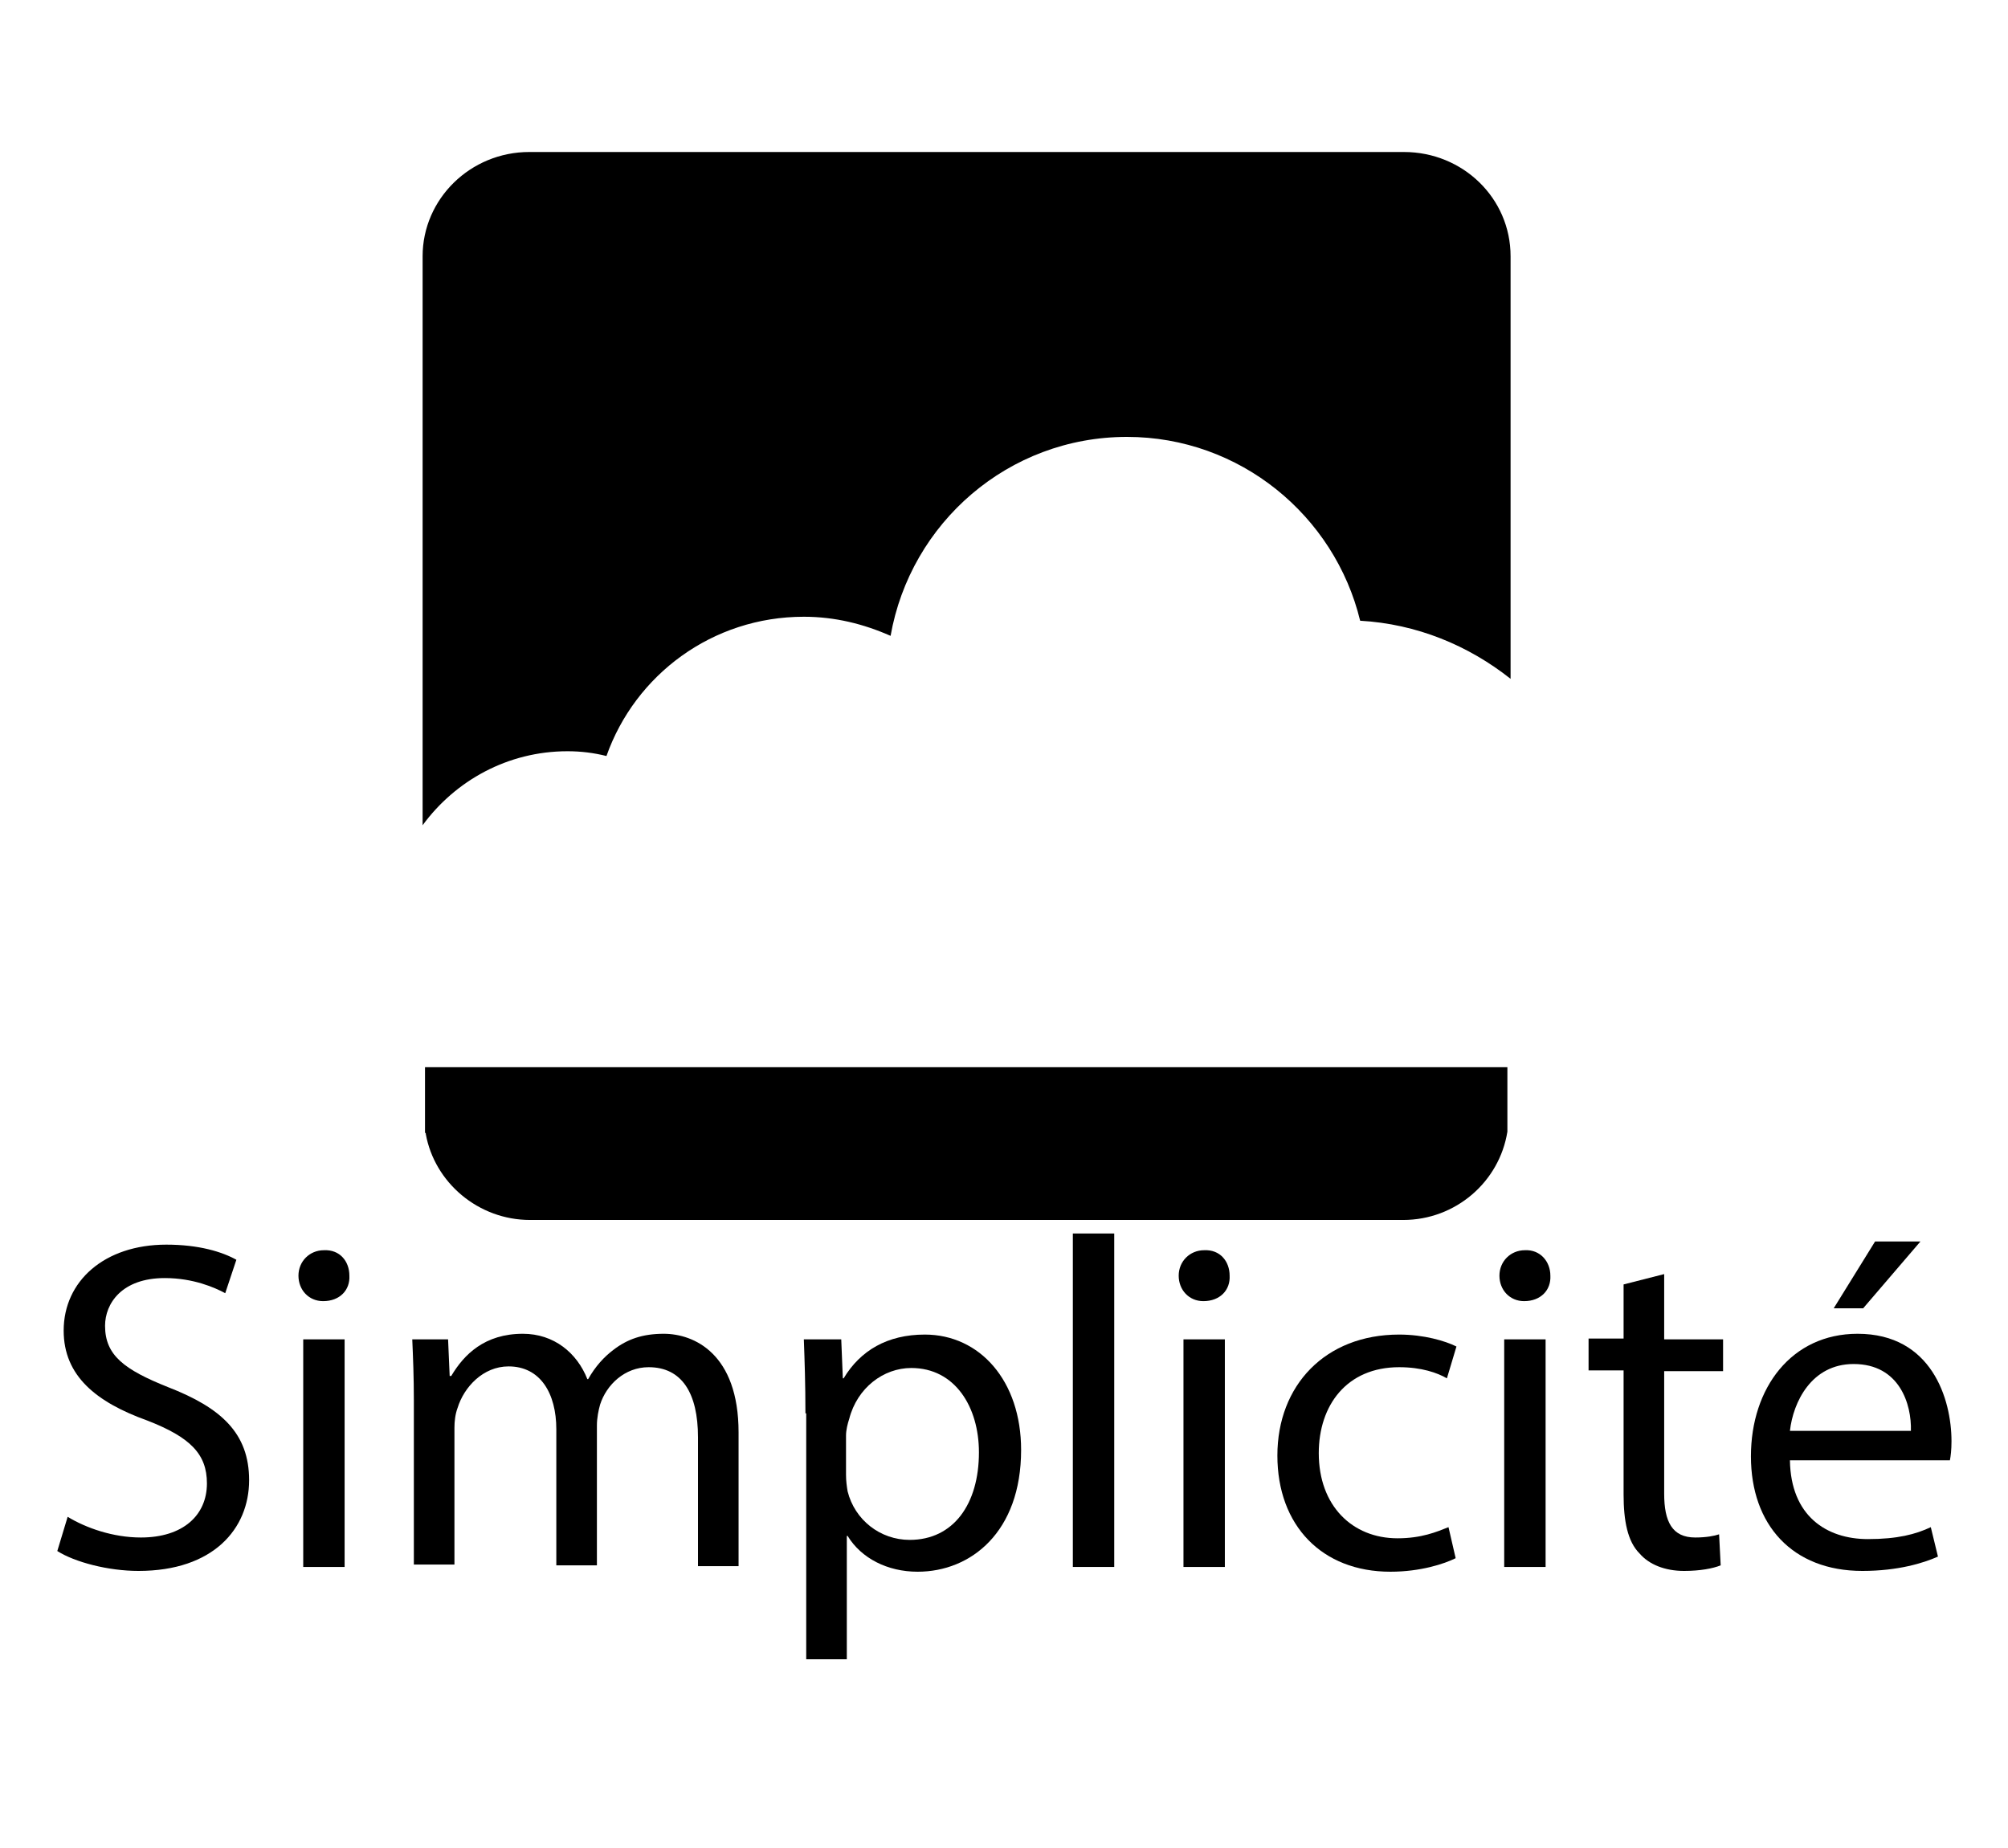
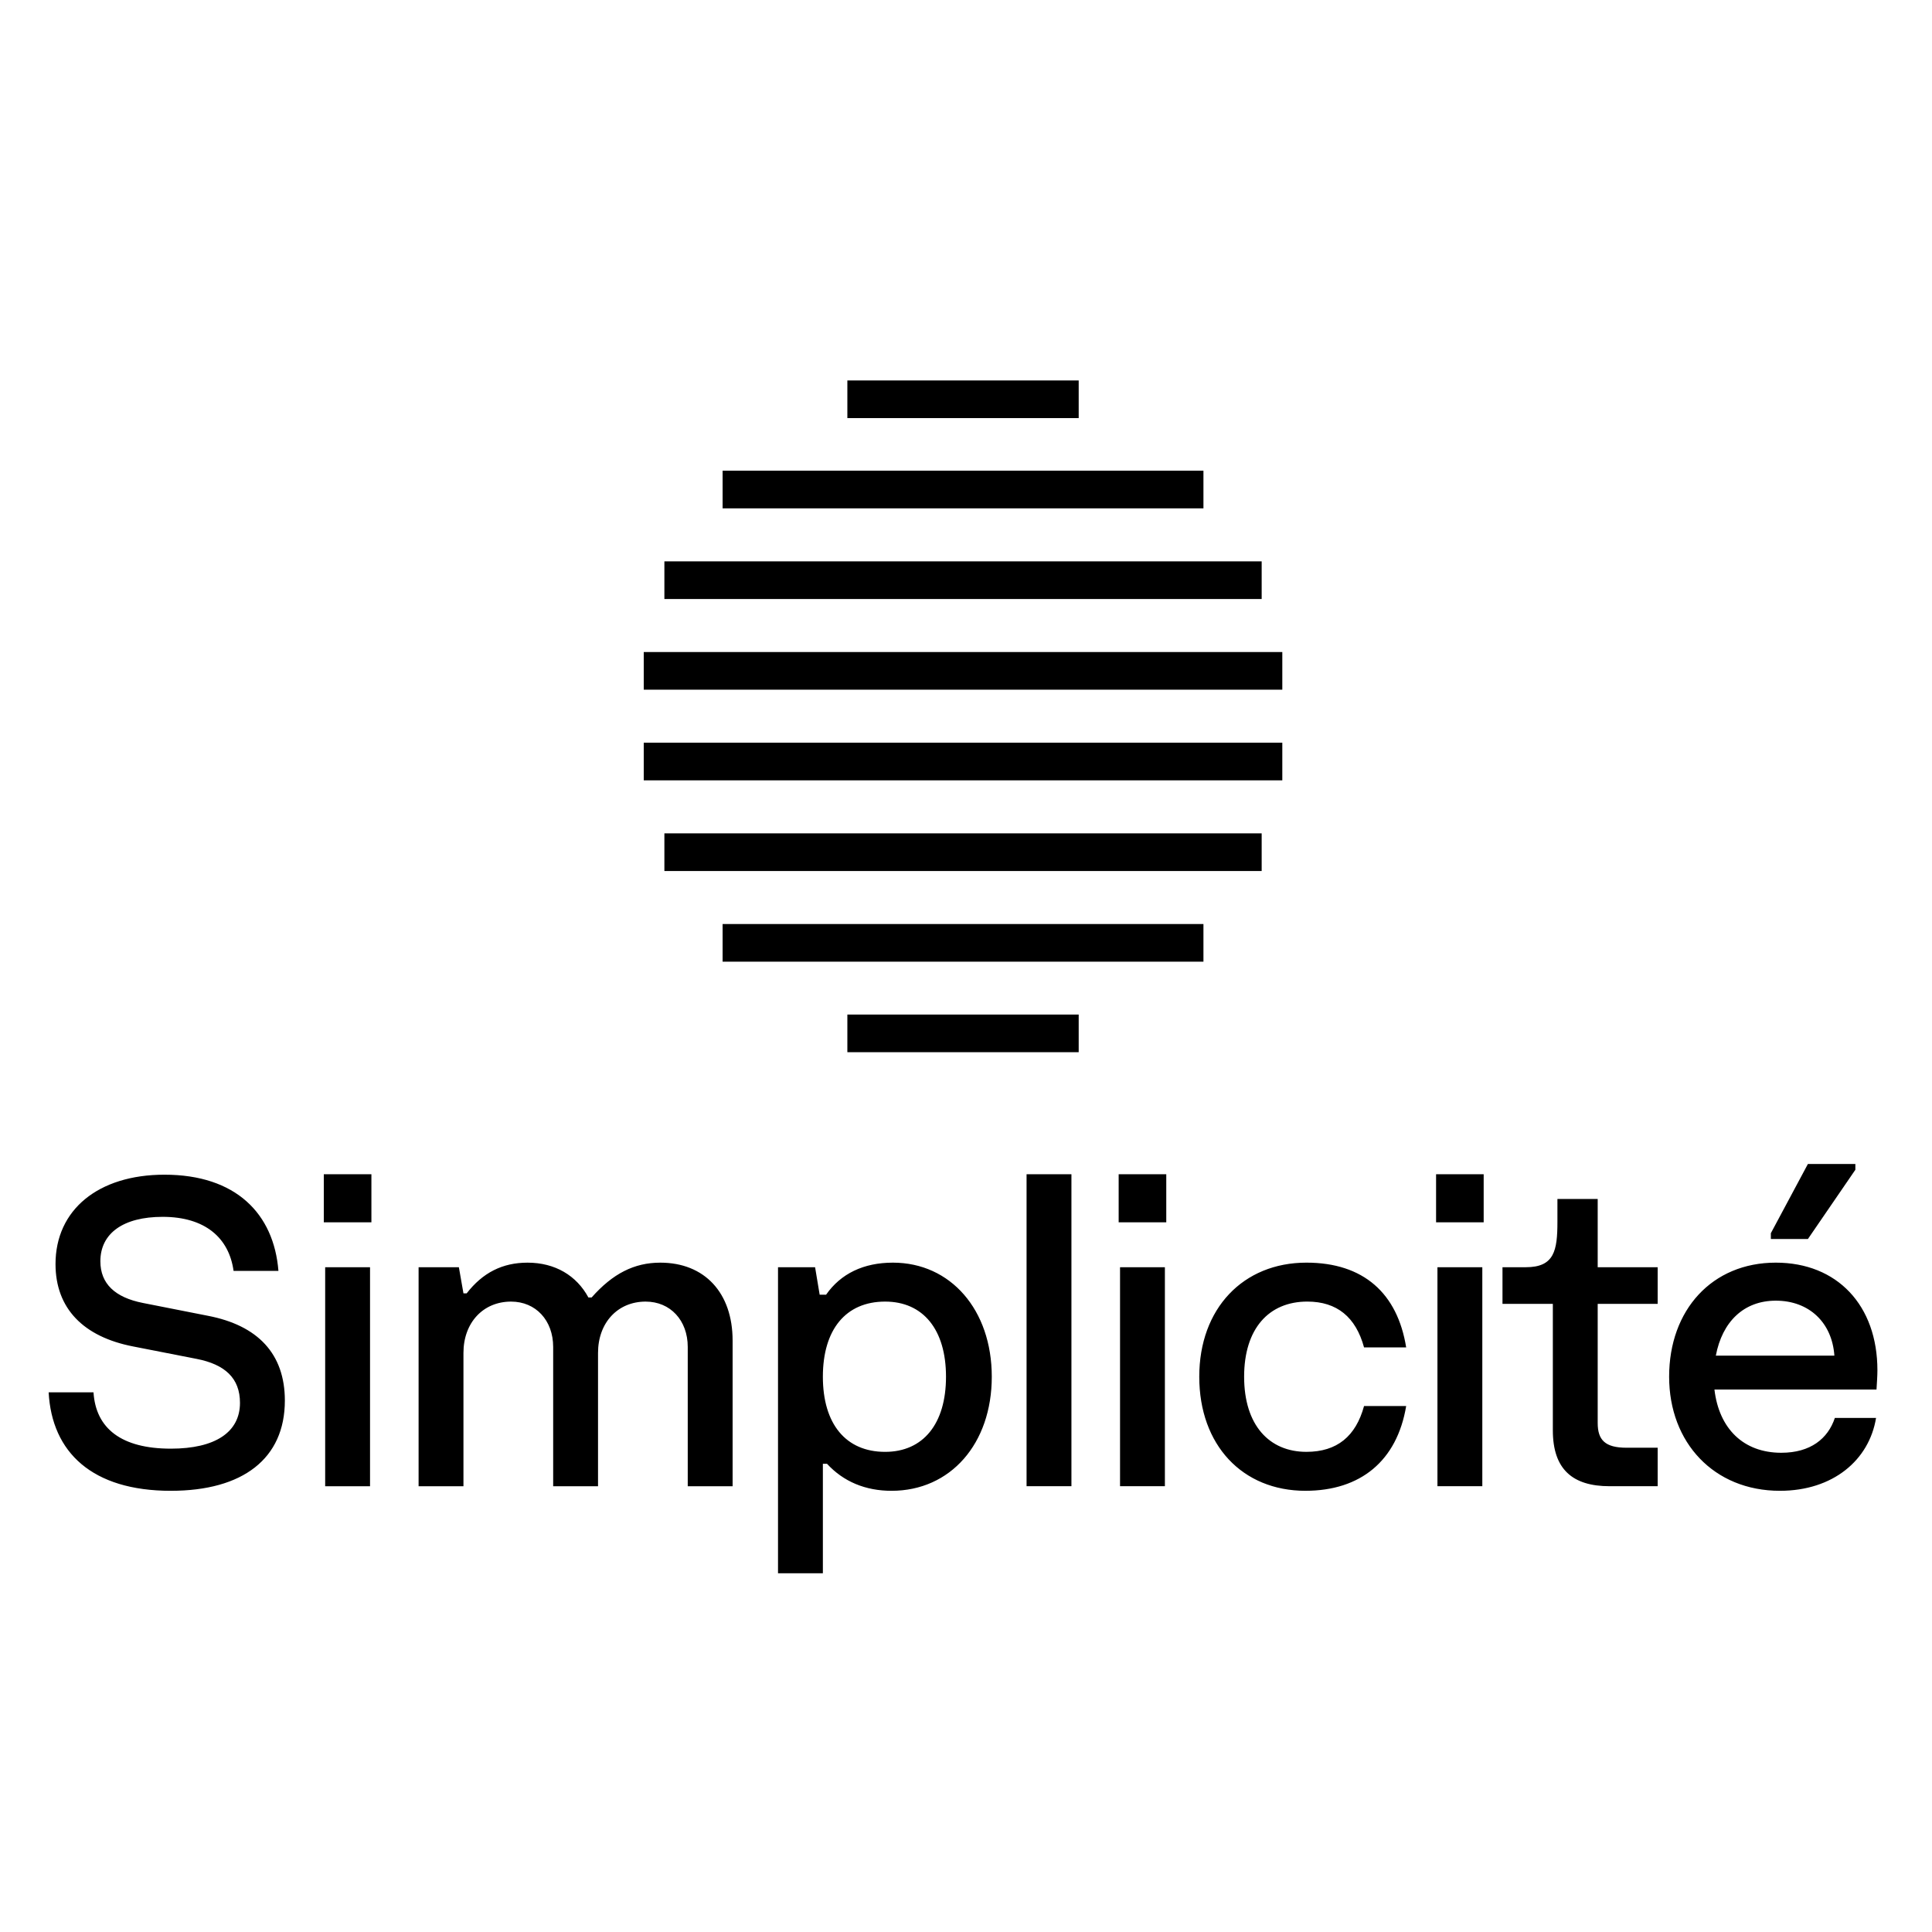
- <svg xmlns="http://www.w3.org/2000/svg" version="1.1" id="Layer_1" x="0px" y="0px" width="252.3px" height="232.2px" viewBox="0 0 252.3 232.2" enable-background="new 0 0 252.3 232.2" xml:space="preserve">
-   <rect x="-67.7" y="-113.1" display="none" fill="#00C3F7" stroke="#000000" stroke-miterlimit="10" width="925.5" height="565.5" />
+ <svg xmlns="http://www.w3.org/2000/svg" width="325" height="325" version="1.1">
  <g>
-     <path d="M8.5,190.6c2.3,1.4,5.7,2.6,9.2,2.6c5.3,0,8.3-2.8,8.3-6.8c0-3.7-2.1-5.8-7.5-7.9C12.1,176.2,8,172.9,8,167.2   c0-6.2,5.1-10.8,12.9-10.8c4.1,0,7,0.9,8.8,1.9l-1.4,4.2c-1.3-0.7-4-1.9-7.6-1.9c-5.4,0-7.5,3.2-7.5,6c0,3.7,2.4,5.5,7.9,7.7   c6.7,2.6,10.2,5.8,10.2,11.7c0,6.1-4.5,11.4-13.9,11.4c-3.8,0-8-1.1-10.2-2.5L8.5,190.6z" />
-     <path d="M43.9,160.3c0.1,1.8-1.2,3.2-3.3,3.2c-1.8,0-3.1-1.4-3.1-3.2c0-1.8,1.4-3.2,3.2-3.2C42.7,157,43.9,158.5,43.9,160.3z    M38.1,196.9v-28.6h5.2v28.6H38.1z" />
-     <path d="M52,176c0-3-0.1-5.4-0.2-7.7h4.5l0.2,4.6h0.2c1.6-2.7,4.2-5.3,9-5.3c3.9,0,6.8,2.4,8.1,5.7h0.1c0.9-1.6,2-2.8,3.2-3.7   c1.7-1.3,3.6-2,6.3-2c3.8,0,9.4,2.5,9.4,12.4v16.8h-5.1v-16.2c0-5.5-2-8.8-6.2-8.8c-3,0-5.3,2.2-6.1,4.7c-0.2,0.7-0.4,1.7-0.4,2.6   v17.6h-5.1v-17.1c0-4.5-2-7.9-6-7.9c-3.2,0-5.6,2.6-6.4,5.2c-0.3,0.8-0.4,1.7-0.4,2.5v17.2H52V176z" />
-     <path d="M101.2,177.6c0-3.7-0.1-6.6-0.2-9.3h4.7l0.2,4.9h0.1c2.1-3.5,5.5-5.5,10.2-5.5c6.9,0,12.1,5.8,12.1,14.5   c0,10.3-6.3,15.3-13,15.3c-3.8,0-7.1-1.7-8.8-4.5h-0.1v15.5h-5.1V177.6z M106.3,185.3c0,0.8,0.1,1.5,0.2,2.1   c0.9,3.6,4.1,6.1,7.8,6.1c5.5,0,8.7-4.5,8.7-11c0-5.7-3-10.6-8.5-10.6c-3.5,0-6.8,2.5-7.8,6.4c-0.2,0.6-0.4,1.4-0.4,2.1V185.3z" />
-     <path d="M134.8,155h5.2v41.9h-5.2V155z" />
-     <path d="M154.5,160.3c0.1,1.8-1.2,3.2-3.3,3.2c-1.8,0-3.1-1.4-3.1-3.2c0-1.8,1.4-3.2,3.2-3.2C153.3,157,154.5,158.5,154.5,160.3z    M148.7,196.9v-28.6h5.2v28.6H148.7z" />
-     <path d="M182.9,195.8c-1.4,0.7-4.4,1.7-8.2,1.7c-8.6,0-14.2-5.8-14.2-14.6c0-8.8,6-15.2,15.3-15.2c3.1,0,5.8,0.8,7.2,1.5l-1.2,4   c-1.2-0.7-3.2-1.4-6-1.4c-6.6,0-10.1,4.8-10.1,10.8c0,6.6,4.2,10.7,9.9,10.7c3,0,4.9-0.8,6.4-1.4L182.9,195.8z" />
-     <path d="M194.8,160.3c0.1,1.8-1.2,3.2-3.3,3.2c-1.8,0-3.1-1.4-3.1-3.2c0-1.8,1.4-3.2,3.2-3.2C193.5,157,194.8,158.5,194.8,160.3z    M189,196.9v-28.6h5.2v28.6H189z" />
-     <path d="M209.1,160.1v8.2h7.4v4h-7.4v15.4c0,3.5,1,5.5,3.9,5.5c1.4,0,2.4-0.2,3-0.4l0.2,3.9c-1,0.4-2.6,0.7-4.6,0.7   c-2.4,0-4.4-0.8-5.6-2.2c-1.5-1.5-2-4.1-2-7.4v-15.6h-4.4v-4h4.4v-6.8L209.1,160.1z" />
-     <path d="M224.9,183.5c0.1,7,4.6,9.9,9.8,9.9c3.7,0,6-0.6,7.9-1.5l0.9,3.7c-1.8,0.8-5,1.8-9.5,1.8c-8.8,0-14-5.8-14-14.4   c0-8.6,5.1-15.4,13.4-15.4c9.3,0,11.8,8.2,11.8,13.5c0,1.1-0.1,1.9-0.2,2.4H224.9z M240.1,179.8c0.1-3.3-1.4-8.4-7.2-8.4   c-5.3,0-7.6,4.8-8,8.4H240.1z M241.3,156l-7.2,8.4h-3.7l5.2-8.4H241.3z" />
-   </g>
-   <g id="Nuage">
-     <path d="M71.3,94.4c1.7,0,3.3,0.2,4.9,0.6c3.6-10.2,13.3-17.5,24.8-17.5c3.9,0,7.5,0.9,10.9,2.4c2.5-14.2,14.8-25,29.7-25   c14.2,0,26.1,9.9,29.3,23.1c7.1,0.4,13.6,3.1,18.9,7.3V32.2c0-7.3-6-13.1-13.4-13.1H66.5c-7.4,0-13.4,5.9-13.4,13.1v71.5   C57.2,98.1,63.8,94.4,71.3,94.4z" />
-     <path d="M189.4,142.2v-8.1h-136v8.1h0c0,0.1,0,0.2,0.1,0.2l0,0.1h0c1.1,6.1,6.6,10.8,13.1,10.8h109.7   C182.9,153.3,188.4,148.5,189.4,142.2L189.4,142.2z" />
+     <polygon points="181.457,64 142.543,64 142.543,70.333 181.457,70.333 " id="Path" />
+     <polygon points="181.457,170.667 142.543,170.667 142.543,177 181.457,177 " id="Path" />
+     <polygon points="202.443,79.182 121.557,79.182 121.557,85.515 202.443,85.515 " id="Path" />
+     <polygon points="202.443,155.44 121.557,155.44 121.557,161.773 202.443,161.773 " id="Path" />
+     <polygon points="212.237,94.432 111.763,94.432 111.763,100.766 212.237,100.766 " id="Path" />
+     <polygon points="212.237,140.188 111.763,140.188 111.763,146.522 212.237,146.522 " id="Path" />
+     <polygon points="215.709,109.685 108.291,109.685 108.291,116.018 215.709,116.018 " id="Path" />
+     <polygon points="215.709,124.936 108.291,124.936 108.291,131.269 215.709,131.269 " id="Path" />
+     <path id="Shape" d="m28.742,250.783c-13.244,0 -20.02,-6.474 -20.559,-16.569l7.546,0c0.385,6.088 4.698,9.479 13.013,9.479c7.47,0 11.627,-2.774 11.627,-7.707c0,-4.162 -2.541,-6.474 -7.315,-7.399l-10.625,-2.081c-8.394,-1.618 -13.09,-6.396 -13.09,-13.872c0,-9.094 7.16,-15.028 18.326,-15.028c12.012,0 18.403,6.551 19.173,16.184l-7.546,0c-0.77,-5.549 -4.774,-9.094 -11.935,-9.094c-6.623,0 -10.472,2.774 -10.472,7.475c0,3.776 2.464,6.088 7.162,7.013l10.934,2.158c8.394,1.618 12.937,6.396 12.937,14.257c0,9.787 -7.084,15.182 -19.174,15.182zm25.958,-0.771l0,-36.838l7.547,0l0,36.838l-7.547,0zm-0.231,-44.391l0,-8.092l8.008,0l0,8.092l-8.008,0zm15.947,44.391l0,-36.838l6.776,0l0.77,4.393l0.539,0c2.695,-3.468 6.006,-5.164 10.241,-5.164c4.62,0 8.239,2.158 10.241,5.857l0.539,0c3.542,-4.008 7.161,-5.857 11.551,-5.857c7.469,0 12.166,5.087 12.166,13.102l0,24.507l-7.547,0l0,-23.429c0,-4.47 -2.925,-7.629 -7.084,-7.629c-4.697,0 -8.008,3.545 -8.008,8.631l0,22.427l-7.546,0l0,-23.429c0,-4.47 -2.926,-7.629 -7.084,-7.629c-4.697,0 -8.008,3.545 -8.008,8.631l0,22.427l-7.546,0zm60.461,14.642l0,-51.481l6.237,0l0.77,4.624l1.078,0c2.465,-3.545 6.314,-5.395 11.243,-5.395c9.702,0 16.632,7.938 16.632,19.19c0,11.252 -6.93,19.19 -16.863,19.19c-4.389,0 -8.086,-1.541 -10.857,-4.547l-0.694,0l0,18.419l-7.546,0zm7.546,-33.062c0,7.938 3.851,12.639 10.472,12.639c6.392,0 10.241,-4.701 10.241,-12.639c0,-7.938 -3.849,-12.639 -10.241,-12.639c-6.621,0 -10.472,4.701 -10.472,12.639zm34.266,18.419l0,-52.483l7.547,0l0,52.483l-7.547,0zm15.723,0l0,-36.838l7.545,0l0,36.838l-7.545,0zm-0.231,-44.391l0,-8.092l8.009,0l0,8.092l-8.009,0zm31.424,45.161c-10.625,0 -17.866,-7.707 -17.866,-19.19c0,-11.483 7.393,-19.19 18.021,-19.19c9.625,0 15.323,5.164 16.785,14.257l-7.086,0c-1.385,-5.086 -4.543,-7.707 -9.548,-7.707c-6.468,0 -10.625,4.547 -10.625,12.639c0,8.169 4.235,12.639 10.473,12.639c5.157,0 8.315,-2.62 9.7,-7.707l7.086,0c-1.54,9.248 -7.7,14.257 -16.941,14.257zm22.201,-0.771l0,-36.838l7.548,0l0,36.838l-7.548,0zm-0.23,-44.391l0,-8.092l8.008,0l0,8.092l-8.008,0zm29.19,44.391c-6.238,0 -9.548,-2.852 -9.548,-9.402l0,-21.271l-8.47,0l0,-6.166l3.928,0c4.775,0 5.313,-2.774 5.313,-7.63l0,-3.853l6.775,0l0,11.483l10.088,0l0,6.166l-10.088,0l0,20.037c0,2.852 1.233,4.162 4.853,4.162l5.235,0l0,6.474l-8.085,0zm28.65,0.771c-11.088,0 -18.636,-8.092 -18.636,-19.19c0,-11.252 7.238,-19.19 17.944,-19.19c10.318,0 17.093,7.167 17.093,18.111c0,0.848 -0.078,2.081 -0.152,3.237l-27.262,0c0.77,6.551 4.853,10.635 11.243,10.635c4.928,0 7.856,-2.389 9.011,-5.857l6.93,0c-1.155,7.09 -7.238,12.254 -16.171,12.254zm-10.78,-22.735l19.943,0c-0.385,-5.549 -4.235,-9.248 -9.855,-9.248c-5.39,0 -9.011,3.545 -10.088,9.248z" />
+     <polygon points="297.892,207.449 304.126,195.802 312.108,195.802 312.108,196.776 304.126,208.423 297.892,208.423 " id="Path" />
  </g>
</svg>
